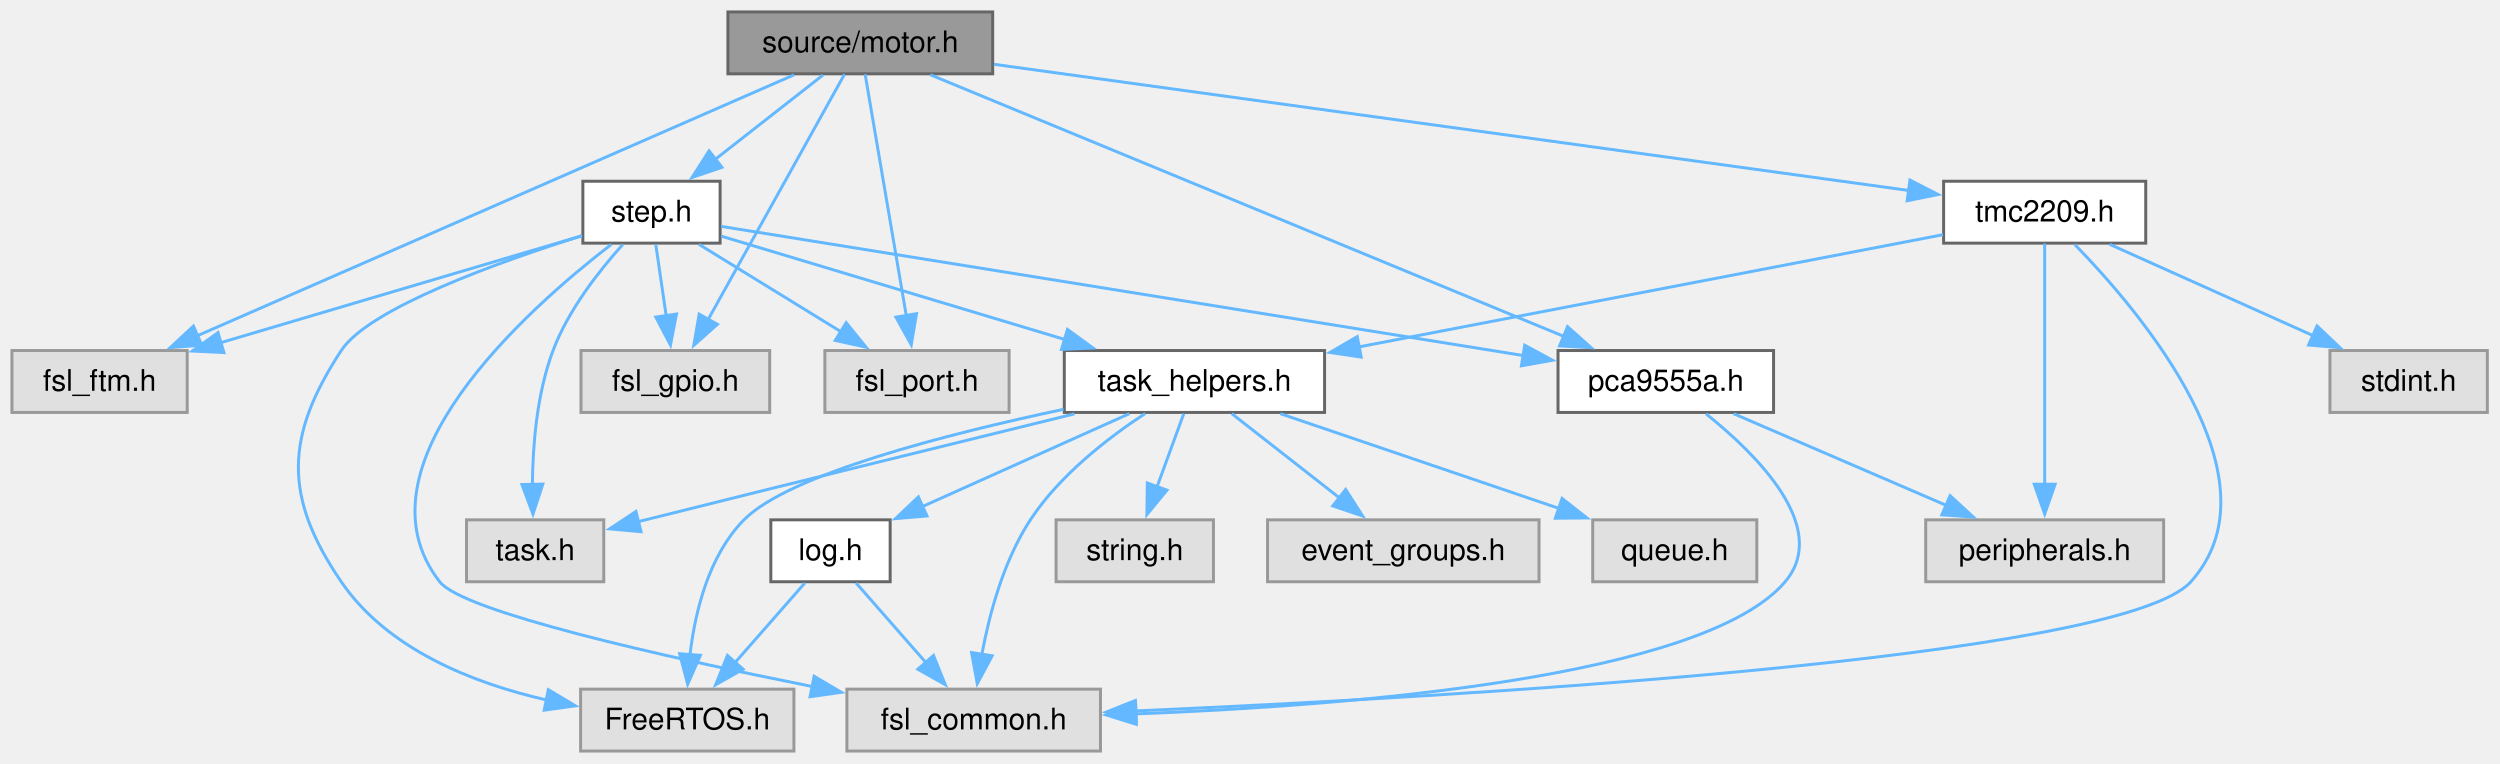
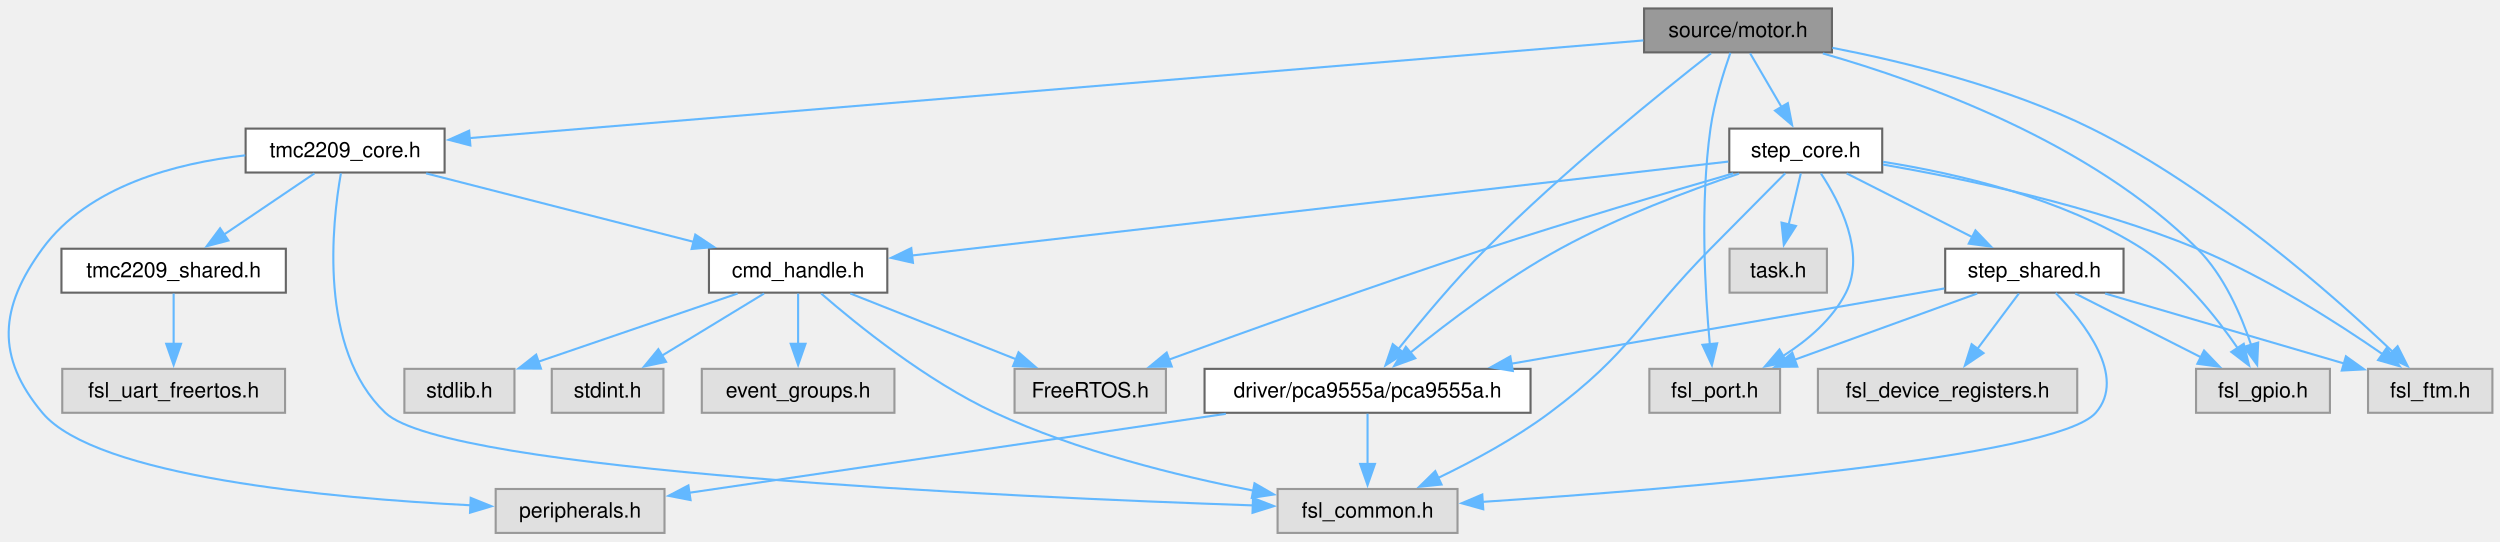
- <svg xmlns="http://www.w3.org/2000/svg" xmlns:xlink="http://www.w3.org/1999/xlink" width="838pt" height="256pt" viewBox="0.00 0.00 838.00 256.00">
+ <svg xmlns="http://www.w3.org/2000/svg" xmlns:xlink="http://www.w3.org/1999/xlink" width="1181pt" height="256pt" viewBox="0.00 0.00 1181.00 256.00">
  <g id="graph0" class="graph" transform="scale(1 1) rotate(0) translate(4 251.75)">
    <g id="Node000001" class="node">
      <g id="a_Node000001">
        <a xlink:title=" ">
-           <polygon fill="#999999" stroke="#666666" points="328.75,-247.75 240,-247.75 240,-227 328.75,-227 328.75,-247.75" />
-           <text xml:space="preserve" text-anchor="middle" x="284.38" y="-234.25" font-family="Helvetica,sans-Serif" font-size="10.00">source/motor.h</text>
+           <polygon fill="#999999" stroke="#666666" points="861.41,-247.75 772.66,-247.75 772.66,-227 861.41,-227 861.41,-247.75" />
+           <text xml:space="preserve" text-anchor="middle" x="817.03" y="-234.25" font-family="Helvetica,sans-Serif" font-size="10.00">source/motor.h</text>
        </a>
      </g>
    </g>
    <g id="Node000002" class="node">
      <g id="a_Node000002">
-         <a xlink:href="step_8h.html" target="_top" xlink:title=" ">
-           <polygon fill="white" stroke="#666666" points="237.38,-191 191.38,-191 191.38,-170.25 237.38,-170.25 237.38,-191" />
-           <text xml:space="preserve" text-anchor="middle" x="214.38" y="-177.5" font-family="Helvetica,sans-Serif" font-size="10.00">step.h</text>
+         <a xlink:href="pca9555a_8h.html" target="_top" xlink:title=" ">
+           <polygon fill="white" stroke="#666666" points="719.03,-77.5 565.03,-77.5 565.03,-56.75 719.03,-56.75 719.03,-77.5" />
+           <text xml:space="preserve" text-anchor="middle" x="642.03" y="-64" font-family="Helvetica,sans-Serif" font-size="10.00">driver/pca9555a/pca9555a.h</text>
        </a>
      </g>
    </g>
    <g id="edge1_Node000001_Node000002" class="edge">
      <g id="a_edge1_Node000001_Node000002">
        <a xlink:title=" ">
-           <path fill="none" stroke="#63b8ff" d="M271.86,-226.59C261.81,-218.72 247.46,-207.5 235.62,-198.24" />
-           <polygon fill="#63b8ff" stroke="#63b8ff" points="238.01,-195.66 227.97,-192.26 233.69,-201.18 238.01,-195.66" />
+           <path fill="none" stroke="#63b8ff" d="M804.3,-226.55C781.87,-209.02 734.29,-170.75 698.03,-134.25 683.01,-119.14 667.47,-100.51 656.58,-86.88" />
+           <polygon fill="#63b8ff" stroke="#63b8ff" points="659.43,-84.83 650.49,-79.15 653.93,-89.17 659.43,-84.83" />
+         </a>
+       </g>
+     </g>
+     <g id="Node000005" class="node">
+       <g id="a_Node000005">
+         <a xlink:href="step__core_8h.html" target="_top" xlink:title=" ">
+           <polygon fill="white" stroke="#666666" points="885.16,-191 812.91,-191 812.91,-170.25 885.16,-170.25 885.16,-191" />
+           <text xml:space="preserve" text-anchor="middle" x="849.03" y="-177.5" font-family="Helvetica,sans-Serif" font-size="10.00">step_core.h</text>
+         </a>
+       </g>
+     </g>
+     <g id="edge4_Node000001_Node000005" class="edge">
+       <g id="a_edge4_Node000001_Node000005">
+         <a xlink:title=" ">
+           <path fill="none" stroke="#63b8ff" d="M822.75,-226.59C826.89,-219.5 832.63,-209.69 837.68,-201.04" />
+           <polygon fill="#63b8ff" stroke="#63b8ff" points="840.57,-203.03 842.6,-192.64 834.53,-199.5 840.57,-203.03" />
+         </a>
+       </g>
+     </g>
+     <g id="Node000008" class="node">
+       <g id="a_Node000008">
+         <a xlink:title=" ">
+           <polygon fill="#e0e0e0" stroke="#999999" points="1173.41,-77.5 1114.66,-77.5 1114.66,-56.75 1173.41,-56.75 1173.41,-77.5" />
+           <text xml:space="preserve" text-anchor="middle" x="1144.03" y="-64" font-family="Helvetica,sans-Serif" font-size="10.00">fsl_ftm.h</text>
+         </a>
+       </g>
+     </g>
+     <g id="edge31_Node000001_Node000008" class="edge">
+       <g id="a_edge31_Node000001_Node000008">
+         <a xlink:title=" ">
+           <path fill="none" stroke="#63b8ff" d="M861.62,-229.16C896.27,-222.41 944.86,-210.41 984.03,-191 1041.51,-162.51 1098.65,-111.88 1126.51,-85.38" />
+           <polygon fill="#63b8ff" stroke="#63b8ff" points="1128.63,-88.2 1133.4,-78.74 1123.77,-83.16 1128.63,-88.2" />
+         </a>
+       </g>
+     </g>
+     <g id="Node000009" class="node">
+       <g id="a_Node000009">
+         <a xlink:title=" ">
+           <polygon fill="#e0e0e0" stroke="#999999" points="1096.66,-77.5 1033.41,-77.5 1033.41,-56.75 1096.66,-56.75 1096.66,-77.5" />
+           <text xml:space="preserve" text-anchor="middle" x="1065.03" y="-64" font-family="Helvetica,sans-Serif" font-size="10.00">fsl_gpio.h</text>
+         </a>
+       </g>
+     </g>
+     <g id="edge32_Node000001_Node000009" class="edge">
+       <g id="a_edge32_Node000001_Node000009">
+         <a xlink:title=" ">
+           <path fill="none" stroke="#63b8ff" d="M857.11,-226.5C904.73,-212.94 984.02,-184.34 1034.03,-134.25 1046.63,-121.63 1054.74,-102.92 1059.49,-88.62" />
+           <polygon fill="#63b8ff" stroke="#63b8ff" points="1062.76,-89.91 1062.28,-79.33 1056.06,-87.9 1062.76,-89.91" />
+         </a>
+       </g>
+     </g>
+     <g id="Node000010" class="node">
+       <g id="a_Node000010">
+         <a xlink:title=" ">
+           <polygon fill="#e0e0e0" stroke="#999999" points="836.91,-77.5 775.16,-77.5 775.16,-56.75 836.91,-56.75 836.91,-77.5" />
+           <text xml:space="preserve" text-anchor="middle" x="806.03" y="-64" font-family="Helvetica,sans-Serif" font-size="10.00">fsl_port.h</text>
+         </a>
+       </g>
+     </g>
+     <g id="edge33_Node000001_Node000010" class="edge">
+       <g id="a_edge33_Node000001_Node000010">
+         <a xlink:title=" ">
+           <path fill="none" stroke="#63b8ff" d="M813.44,-226.81C810.25,-217.74 805.81,-203.66 804.03,-191 799.05,-155.54 801.46,-113.76 803.71,-89.19" />
+           <polygon fill="#63b8ff" stroke="#63b8ff" points="807.19,-89.55 804.71,-79.25 800.23,-88.85 807.19,-89.55" />
+         </a>
+       </g>
+     </g>
+     <g id="Node000017" class="node">
+       <g id="a_Node000017">
+         <a xlink:href="tmc2209__core_8h.html" target="_top" xlink:title=" ">
+           <polygon fill="white" stroke="#666666" points="206.03,-191 112.03,-191 112.03,-170.25 206.03,-170.25 206.03,-191" />
+           <text xml:space="preserve" text-anchor="middle" x="159.03" y="-177.5" font-family="Helvetica,sans-Serif" font-size="10.00">tmc2209_core.h</text>
+         </a>
+       </g>
+     </g>
+     <g id="edge25_Node000001_Node000017" class="edge">
+       <g id="a_edge25_Node000001_Node000017">
+         <a xlink:title=" ">
+           <path fill="none" stroke="#63b8ff" d="M772.32,-232.65C656.64,-223.03 347.49,-197.31 217.69,-186.51" />
+           <polygon fill="#63b8ff" stroke="#63b8ff" points="218.2,-183.04 207.95,-185.7 217.62,-190.01 218.2,-183.04" />
+         </a>
+       </g>
+     </g>
+     <g id="Node000003" class="node">
+       <g id="a_Node000003">
+         <a xlink:title=" ">
+           <polygon fill="#e0e0e0" stroke="#999999" points="684.53,-20.75 599.53,-20.75 599.53,0 684.53,0 684.53,-20.75" />
+           <text xml:space="preserve" text-anchor="middle" x="642.03" y="-7.25" font-family="Helvetica,sans-Serif" font-size="10.00">fsl_common.h</text>
+         </a>
+       </g>
+     </g>
+     <g id="edge2_Node000002_Node000003" class="edge">
+       <g id="a_edge2_Node000002_Node000003">
+         <a xlink:title=" ">
+           <path fill="none" stroke="#63b8ff" d="M642.03,-56.34C642.03,-49.72 642.03,-40.72 642.03,-32.52" />
+           <polygon fill="#63b8ff" stroke="#63b8ff" points="645.53,-32.59 642.03,-22.59 638.53,-32.59 645.53,-32.59" />
+         </a>
+       </g>
+     </g>
+     <g id="Node000004" class="node">
+       <g id="a_Node000004">
+         <a xlink:title=" ">
+           <polygon fill="#e0e0e0" stroke="#999999" points="309.91,-20.75 230.16,-20.75 230.16,0 309.91,0 309.91,-20.75" />
+           <text xml:space="preserve" text-anchor="middle" x="270.03" y="-7.25" font-family="Helvetica,sans-Serif" font-size="10.00">peripherals.h</text>
+         </a>
+       </g>
+     </g>
+     <g id="edge3_Node000002_Node000004" class="edge">
+       <g id="a_edge3_Node000002_Node000004">
+         <a xlink:title=" ">
+           <path fill="none" stroke="#63b8ff" d="M575.09,-56.27C502.38,-45.57 387.77,-28.7 321.68,-18.98" />
+           <polygon fill="#63b8ff" stroke="#63b8ff" points="322.22,-15.52 311.82,-17.53 321.2,-22.44 322.22,-15.52" />
+         </a>
+       </g>
+     </g>
+     <g id="edge5_Node000005_Node000002" class="edge">
+       <g id="a_edge5_Node000005_Node000002">
+         <a xlink:title=" ">
+           <path fill="none" stroke="#63b8ff" d="M817.54,-169.75C793.64,-161.68 760.35,-149.2 733.03,-134.25 707.15,-120.09 680.14,-99.62 662.33,-85.22" />
+           <polygon fill="#63b8ff" stroke="#63b8ff" points="664.57,-82.53 654.62,-78.88 660.12,-87.94 664.57,-82.53" />
+         </a>
+       </g>
+     </g>
+     <g id="edge8_Node000005_Node000003" class="edge">
+       <g id="a_edge8_Node000005_Node000003">
+         <a xlink:title=" ">
+           <path fill="none" stroke="#63b8ff" d="M839.36,-169.9C830.24,-160.73 816.18,-146.57 804.03,-134.25 770.16,-99.9 766.72,-85.57 728.03,-56.75 711.82,-44.67 691.95,-33.96 675.4,-25.99" />
+           <polygon fill="#63b8ff" stroke="#63b8ff" points="676.98,-22.86 666.44,-21.79 674.02,-29.2 676.98,-22.86" />
        </a>
      </g>
    </g>
    <g id="Node000006" class="node">
      <g id="a_Node000006">
        <a xlink:title=" ">
-           <polygon fill="#e0e0e0" stroke="#999999" points="58.75,-134.25 0,-134.25 0,-113.5 58.75,-113.5 58.75,-134.25" />
-           <text xml:space="preserve" text-anchor="middle" x="29.38" y="-120.75" font-family="Helvetica,sans-Serif" font-size="10.00">fsl_ftm.h</text>
-         </a>
-       </g>
-     </g>
-     <g id="edge26_Node000001_Node000006" class="edge">
-       <g id="a_edge26_Node000001_Node000006">
-         <a xlink:title=" ">
-           <path fill="none" stroke="#63b8ff" d="M262.19,-226.68C217.17,-206.99 114.88,-162.26 62.15,-139.21" />
-           <polygon fill="#63b8ff" stroke="#63b8ff" points="63.64,-136.04 53.08,-135.24 60.84,-142.45 63.64,-136.04" />
+           <polygon fill="#e0e0e0" stroke="#999999" points="546.78,-77.5 475.28,-77.5 475.28,-56.75 546.78,-56.75 546.78,-77.5" />
+           <text xml:space="preserve" text-anchor="middle" x="511.03" y="-64" font-family="Helvetica,sans-Serif" font-size="10.00">FreeRTOS.h</text>
+         </a>
+       </g>
+     </g>
+     <g id="edge6_Node000005_Node000006" class="edge">
+       <g id="a_edge6_Node000005_Node000006">
+         <a xlink:title=" ">
+           <path fill="none" stroke="#63b8ff" d="M814.7,-169.82C784,-160.93 737.84,-147.26 698.03,-134.25 645.6,-117.11 585.57,-95.53 547.97,-81.78" />
+           <polygon fill="#63b8ff" stroke="#63b8ff" points="549.54,-78.62 538.95,-78.47 547.13,-85.2 549.54,-78.62" />
        </a>
      </g>
    </g>
    <g id="Node000007" class="node">
      <g id="a_Node000007">
        <a xlink:title=" ">
-           <polygon fill="#e0e0e0" stroke="#999999" points="254,-134.25 190.75,-134.25 190.75,-113.5 254,-113.5 254,-134.25" />
-           <text xml:space="preserve" text-anchor="middle" x="222.38" y="-120.75" font-family="Helvetica,sans-Serif" font-size="10.00">fsl_gpio.h</text>
-         </a>
-       </g>
-     </g>
-     <g id="edge27_Node000001_Node000007" class="edge">
-       <g id="a_edge27_Node000001_Node000007">
-         <a xlink:title=" ">
-           <path fill="none" stroke="#63b8ff" d="M279.09,-226.87C268.98,-208.69 246.73,-168.67 233.3,-144.52" />
-           <polygon fill="#63b8ff" stroke="#63b8ff" points="236.48,-143.04 228.56,-136 230.36,-146.44 236.48,-143.04" />
-         </a>
-       </g>
-     </g>
-     <g id="Node000008" class="node">
-       <g id="a_Node000008">
-         <a xlink:title=" ">
-           <polygon fill="#e0e0e0" stroke="#999999" points="334.25,-134.25 272.5,-134.25 272.5,-113.5 334.25,-113.5 334.25,-134.25" />
-           <text xml:space="preserve" text-anchor="middle" x="303.38" y="-120.75" font-family="Helvetica,sans-Serif" font-size="10.00">fsl_port.h</text>
-         </a>
-       </g>
-     </g>
-     <g id="edge28_Node000001_Node000008" class="edge">
-       <g id="a_edge28_Node000001_Node000008">
-         <a xlink:title=" ">
-           <path fill="none" stroke="#63b8ff" d="M285.99,-226.87C289.04,-209.02 295.67,-170.11 299.8,-145.84" />
-           <polygon fill="#63b8ff" stroke="#63b8ff" points="303.22,-146.61 301.45,-136.17 296.32,-145.44 303.22,-146.61" />
+           <polygon fill="#e0e0e0" stroke="#999999" points="859.03,-134.25 813.03,-134.25 813.03,-113.5 859.03,-113.5 859.03,-134.25" />
+           <text xml:space="preserve" text-anchor="middle" x="836.03" y="-120.75" font-family="Helvetica,sans-Serif" font-size="10.00">task.h</text>
+         </a>
+       </g>
+     </g>
+     <g id="edge7_Node000005_Node000007" class="edge">
+       <g id="a_edge7_Node000005_Node000007">
+         <a xlink:title=" ">
+           <path fill="none" stroke="#63b8ff" d="M846.71,-169.84C845.12,-163.14 842.95,-154.01 840.98,-145.73" />
+           <polygon fill="#63b8ff" stroke="#63b8ff" points="844.4,-144.97 838.68,-136.05 837.59,-146.59 844.4,-144.97" />
+         </a>
+       </g>
+     </g>
+     <g id="edge9_Node000005_Node000008" class="edge">
+       <g id="a_edge9_Node000005_Node000008">
+         <a xlink:title=" ">
+           <path fill="none" stroke="#63b8ff" d="M885.51,-174.02C923.57,-167.41 984.5,-154.66 1034.03,-134.25 1066.22,-120.98 1100.1,-99.28 1121.61,-84.38" />
+           <polygon fill="#63b8ff" stroke="#63b8ff" points="1123.44,-87.36 1129.6,-78.74 1119.41,-81.64 1123.44,-87.36" />
+         </a>
+       </g>
+     </g>
+     <g id="edge10_Node000005_Node000009" class="edge">
+       <g id="a_edge10_Node000005_Node000009">
+         <a xlink:title=" ">
+           <path fill="none" stroke="#63b8ff" d="M885.59,-175.3C919.51,-169.94 970.3,-158.37 1008.03,-134.25 1026.92,-122.18 1043,-101.99 1053.22,-87.09" />
+           <polygon fill="#63b8ff" stroke="#63b8ff" points="1055.94,-89.33 1058.49,-79.05 1050.08,-85.49 1055.94,-89.33" />
+         </a>
+       </g>
+     </g>
+     <g id="edge11_Node000005_Node000010" class="edge">
+       <g id="a_edge11_Node000005_Node000010">
+         <a xlink:title=" ">
+           <path fill="none" stroke="#63b8ff" d="M856.22,-169.78C864.99,-156.47 877.54,-132.25 868.03,-113.5 861.64,-100.9 849.91,-90.95 838.37,-83.63" />
+           <polygon fill="#63b8ff" stroke="#63b8ff" points="840.12,-80.6 829.72,-78.62 836.62,-86.66 840.12,-80.6" />
+         </a>
+       </g>
+     </g>
+     <g id="Node000011" class="node">
+       <g id="a_Node000011">
+         <a xlink:href="cmd__handle_8h.html" target="_top" xlink:title=" ">
+           <polygon fill="white" stroke="#666666" points="415.16,-134.25 330.91,-134.25 330.91,-113.5 415.16,-113.5 415.16,-134.25" />
+           <text xml:space="preserve" text-anchor="middle" x="373.03" y="-120.75" font-family="Helvetica,sans-Serif" font-size="10.00">cmd_handle.h</text>
+         </a>
+       </g>
+     </g>
+     <g id="edge12_Node000005_Node000011" class="edge">
+       <g id="a_edge12_Node000005_Node000011">
+         <a xlink:title=" ">
+           <path fill="none" stroke="#63b8ff" d="M812.47,-175.42C729.11,-165.83 524.63,-142.31 426.83,-131.06" />
+           <polygon fill="#63b8ff" stroke="#63b8ff" points="427.29,-127.59 416.95,-129.93 426.49,-134.55 427.29,-127.59" />
+         </a>
+       </g>
+     </g>
+     <g id="Node000015" class="node">
+       <g id="a_Node000015">
+         <a xlink:href="step__shared_8h.html" target="_top" xlink:title=" ">
+           <polygon fill="white" stroke="#666666" points="999.16,-134.25 914.91,-134.25 914.91,-113.5 999.16,-113.5 999.16,-134.25" />
+           <text xml:space="preserve" text-anchor="middle" x="957.03" y="-120.75" font-family="Helvetica,sans-Serif" font-size="10.00">step_shared.h</text>
+         </a>
+       </g>
+     </g>
+     <g id="edge18_Node000005_Node000015" class="edge">
+       <g id="a_edge18_Node000005_Node000015">
+         <a xlink:title=" ">
+           <path fill="none" stroke="#63b8ff" d="M868.34,-169.84C884.85,-161.47 908.86,-149.29 927.74,-139.72" />
+           <polygon fill="#63b8ff" stroke="#63b8ff" points="929.2,-142.91 936.54,-135.26 926.04,-136.66 929.2,-142.91" />
+         </a>
+       </g>
+     </g>
+     <g id="edge16_Node000011_Node000003" class="edge">
+       <g id="a_edge16_Node000011_Node000003">
+         <a xlink:title=" ">
+           <path fill="none" stroke="#63b8ff" d="M383.93,-113.07C400.49,-98.66 433.51,-71.87 466.03,-56.75 505.02,-38.62 552.36,-26.94 588.12,-19.97" />
+           <polygon fill="#63b8ff" stroke="#63b8ff" points="588.63,-23.44 597.81,-18.15 587.34,-16.56 588.63,-23.44" />
+         </a>
+       </g>
+     </g>
+     <g id="edge14_Node000011_Node000006" class="edge">
+       <g id="a_edge14_Node000011_Node000006">
+         <a xlink:title=" ">
+           <path fill="none" stroke="#63b8ff" d="M397.7,-113.09C419.48,-104.44 451.49,-91.75 475.94,-82.05" />
+           <polygon fill="#63b8ff" stroke="#63b8ff" points="477.16,-85.33 485.17,-78.39 474.58,-78.82 477.16,-85.33" />
+         </a>
+       </g>
+     </g>
+     <g id="Node000012" class="node">
+       <g id="a_Node000012">
+         <a xlink:title=" ">
+           <polygon fill="#e0e0e0" stroke="#999999" points="309.41,-77.5 256.66,-77.5 256.66,-56.75 309.41,-56.75 309.41,-77.5" />
+           <text xml:space="preserve" text-anchor="middle" x="283.03" y="-64" font-family="Helvetica,sans-Serif" font-size="10.00">stdint.h</text>
+         </a>
+       </g>
+     </g>
+     <g id="edge13_Node000011_Node000012" class="edge">
+       <g id="a_edge13_Node000011_Node000012">
+         <a xlink:title=" ">
+           <path fill="none" stroke="#63b8ff" d="M356.94,-113.09C343.5,-104.91 324.1,-93.11 308.55,-83.65" />
+           <polygon fill="#63b8ff" stroke="#63b8ff" points="310.64,-80.82 300.27,-78.62 307,-86.8 310.64,-80.82" />
+         </a>
+       </g>
+     </g>
+     <g id="Node000013" class="node">
+       <g id="a_Node000013">
+         <a xlink:title=" ">
+           <polygon fill="#e0e0e0" stroke="#999999" points="418.53,-77.5 327.53,-77.5 327.53,-56.75 418.53,-56.75 418.53,-77.5" />
+           <text xml:space="preserve" text-anchor="middle" x="373.03" y="-64" font-family="Helvetica,sans-Serif" font-size="10.00">event_groups.h</text>
+         </a>
+       </g>
+     </g>
+     <g id="edge15_Node000011_Node000013" class="edge">
+       <g id="a_edge15_Node000011_Node000013">
+         <a xlink:title=" ">
+           <path fill="none" stroke="#63b8ff" d="M373.03,-113.09C373.03,-106.47 373.03,-97.47 373.03,-89.27" />
+           <polygon fill="#63b8ff" stroke="#63b8ff" points="376.53,-89.34 373.03,-79.34 369.53,-89.34 376.53,-89.34" />
        </a>
      </g>
    </g>
    <g id="Node000014" class="node">
      <g id="a_Node000014">
-         <a xlink:href="pca9555a_8h.html" target="_top" xlink:title=" ">
-           <polygon fill="white" stroke="#666666" points="590.5,-134.25 518.25,-134.25 518.25,-113.5 590.5,-113.5 590.5,-134.25" />
-           <text xml:space="preserve" text-anchor="middle" x="554.38" y="-120.75" font-family="Helvetica,sans-Serif" font-size="10.00">pca9555a.h</text>
-         </a>
-       </g>
-     </g>
-     <g id="edge29_Node000001_Node000014" class="edge">
-       <g id="a_edge29_Node000001_Node000014">
-         <a xlink:title=" ">
-           <path fill="none" stroke="#63b8ff" d="M307.86,-226.68C355.74,-206.91 464.75,-161.89 520.37,-138.92" />
-           <polygon fill="#63b8ff" stroke="#63b8ff" points="521.44,-142.26 529.35,-135.21 518.77,-135.79 521.44,-142.26" />
+         <a xlink:title=" ">
+           <polygon fill="#e0e0e0" stroke="#999999" points="239.03,-77.5 187.03,-77.5 187.03,-56.75 239.03,-56.75 239.03,-77.5" />
+           <text xml:space="preserve" text-anchor="middle" x="213.03" y="-64" font-family="Helvetica,sans-Serif" font-size="10.00">stdlib.h</text>
+         </a>
+       </g>
+     </g>
+     <g id="edge17_Node000011_Node000014" class="edge">
+       <g id="a_edge17_Node000011_Node000014">
+         <a xlink:title=" ">
+           <path fill="none" stroke="#63b8ff" d="M344.43,-113.09C318.16,-104.1 279.08,-90.73 250.36,-80.9" />
+           <polygon fill="#63b8ff" stroke="#63b8ff" points="251.55,-77.61 240.96,-77.68 249.29,-84.23 251.55,-77.61" />
+         </a>
+       </g>
+     </g>
+     <g id="edge19_Node000015_Node000002" class="edge">
+       <g id="a_edge19_Node000015_Node000002">
+         <a xlink:title=" ">
+           <path fill="none" stroke="#63b8ff" d="M914.55,-115.49C862.06,-106.37 772.1,-90.73 709.98,-79.94" />
+           <polygon fill="#63b8ff" stroke="#63b8ff" points="710.66,-76.5 700.21,-78.24 709.47,-83.4 710.66,-76.5" />
+         </a>
+       </g>
+     </g>
+     <g id="edge21_Node000015_Node000003" class="edge">
+       <g id="a_edge21_Node000015_Node000003">
+         <a xlink:title=" ">
+           <path fill="none" stroke="#63b8ff" d="M967.11,-113.34C980.53,-99.51 1000.91,-73.72 986.03,-56.75 967.25,-35.33 788.41,-20.79 696.3,-14.66" />
+           <polygon fill="#63b8ff" stroke="#63b8ff" points="696.69,-11.18 686.48,-14.02 696.23,-18.16 696.69,-11.18" />
+         </a>
+       </g>
+     </g>
+     <g id="edge22_Node000015_Node000008" class="edge">
+       <g id="a_edge22_Node000015_Node000008">
+         <a xlink:title=" ">
+           <path fill="none" stroke="#63b8ff" d="M990.46,-113.09C1022.08,-103.83 1069.59,-89.92 1103.39,-80.02" />
+           <polygon fill="#63b8ff" stroke="#63b8ff" points="1104.21,-83.43 1112.83,-77.26 1102.25,-76.71 1104.21,-83.43" />
+         </a>
+       </g>
+     </g>
+     <g id="edge23_Node000015_Node000009" class="edge">
+       <g id="a_edge23_Node000015_Node000009">
+         <a xlink:title=" ">
+           <path fill="none" stroke="#63b8ff" d="M976.34,-113.09C992.85,-104.72 1016.86,-92.54 1035.74,-82.97" />
+           <polygon fill="#63b8ff" stroke="#63b8ff" points="1037.2,-86.16 1044.54,-78.51 1034.04,-79.91 1037.2,-86.16" />
+         </a>
+       </g>
+     </g>
+     <g id="edge24_Node000015_Node000010" class="edge">
+       <g id="a_edge24_Node000015_Node000010">
+         <a xlink:title=" ">
+           <path fill="none" stroke="#63b8ff" d="M930.03,-113.09C905.95,-104.36 870.45,-91.48 843.6,-81.75" />
+           <polygon fill="#63b8ff" stroke="#63b8ff" points="845.06,-78.55 834.47,-78.44 842.68,-85.14 845.06,-78.55" />
        </a>
      </g>
    </g>
    <g id="Node000016" class="node">
      <g id="a_Node000016">
-         <a xlink:href="tmc2209_8h.html" target="_top" xlink:title=" ">
-           <polygon fill="white" stroke="#666666" points="715.25,-191 647.5,-191 647.5,-170.25 715.25,-170.25 715.25,-191" />
-           <text xml:space="preserve" text-anchor="middle" x="681.38" y="-177.5" font-family="Helvetica,sans-Serif" font-size="10.00">tmc2209.h</text>
-         </a>
-       </g>
-     </g>
-     <g id="edge21_Node000001_Node000016" class="edge">
-       <g id="a_edge21_Node000001_Node000016">
-         <a xlink:title=" ">
-           <path fill="none" stroke="#63b8ff" d="M329.14,-230.2C405.33,-219.69 559.38,-198.45 635.98,-187.88" />
-           <polygon fill="#63b8ff" stroke="#63b8ff" points="636.22,-191.39 645.65,-186.55 635.27,-184.45 636.22,-191.39" />
-         </a>
-       </g>
-     </g>
-     <g id="Node000003" class="node">
-       <g id="a_Node000003">
-         <a xlink:title=" ">
-           <polygon fill="#e0e0e0" stroke="#999999" points="262.12,-20.75 190.62,-20.75 190.62,0 262.12,0 262.12,-20.75" />
-           <text xml:space="preserve" text-anchor="middle" x="226.38" y="-7.25" font-family="Helvetica,sans-Serif" font-size="10.00">FreeRTOS.h</text>
-         </a>
-       </g>
-     </g>
-     <g id="edge2_Node000002_Node000003" class="edge">
-       <g id="a_edge2_Node000002_Node000003">
-         <a xlink:title=" ">
-           <path fill="none" stroke="#63b8ff" d="M191.13,-172.75C163.41,-164.03 119.65,-148.42 110.38,-134.25 91.51,-105.43 90.96,-85.2 110.38,-56.75 125.81,-34.14 154.35,-22.79 179.26,-17.1" />
-           <polygon fill="#63b8ff" stroke="#63b8ff" points="179.79,-20.57 188.9,-15.16 178.41,-13.7 179.79,-20.57" />
-         </a>
-       </g>
-     </g>
-     <g id="Node000004" class="node">
-       <g id="a_Node000004">
-         <a xlink:title=" ">
-           <polygon fill="#e0e0e0" stroke="#999999" points="198.38,-77.5 152.38,-77.5 152.38,-56.75 198.38,-56.75 198.38,-77.5" />
-           <text xml:space="preserve" text-anchor="middle" x="175.38" y="-64" font-family="Helvetica,sans-Serif" font-size="10.00">task.h</text>
-         </a>
-       </g>
-     </g>
-     <g id="edge3_Node000002_Node000004" class="edge">
-       <g id="a_edge3_Node000002_Node000004">
-         <a xlink:title=" ">
-           <path fill="none" stroke="#63b8ff" d="M204.73,-169.76C196.96,-161.15 186.52,-147.93 181.38,-134.25 175.96,-119.86 174.56,-102.51 174.46,-89.2" />
-           <polygon fill="#63b8ff" stroke="#63b8ff" points="177.96,-89.48 174.65,-79.41 170.96,-89.34 177.96,-89.48" />
-         </a>
-       </g>
-     </g>
-     <g id="Node000005" class="node">
-       <g id="a_Node000005">
-         <a xlink:title=" ">
-           <polygon fill="#e0e0e0" stroke="#999999" points="364.88,-20.75 279.88,-20.75 279.88,0 364.88,0 364.88,-20.75" />
-           <text xml:space="preserve" text-anchor="middle" x="322.38" y="-7.25" font-family="Helvetica,sans-Serif" font-size="10.00">fsl_common.h</text>
-         </a>
-       </g>
-     </g>
-     <g id="edge4_Node000002_Node000005" class="edge">
-       <g id="a_edge4_Node000002_Node000005">
-         <a xlink:title=" ">
-           <path fill="none" stroke="#63b8ff" d="M200.9,-169.82C172.87,-148.23 113.27,-95.44 143.38,-56.75 151.21,-46.69 218.45,-31.6 268.22,-21.63" />
-           <polygon fill="#63b8ff" stroke="#63b8ff" points="268.89,-25.07 278.02,-19.69 267.53,-18.2 268.89,-25.07" />
-         </a>
-       </g>
-     </g>
-     <g id="edge5_Node000002_Node000006" class="edge">
-       <g id="a_edge5_Node000002_Node000006">
-         <a xlink:title=" ">
-           <path fill="none" stroke="#63b8ff" d="M190.94,-172.69C160.55,-163.69 107.02,-147.85 69.96,-136.88" />
-           <polygon fill="#63b8ff" stroke="#63b8ff" points="71.06,-133.56 60.47,-134.08 69.07,-140.27 71.06,-133.56" />
-         </a>
-       </g>
-     </g>
-     <g id="edge6_Node000002_Node000007" class="edge">
-       <g id="a_edge6_Node000002_Node000007">
-         <a xlink:title=" ">
-           <path fill="none" stroke="#63b8ff" d="M215.81,-169.84C216.78,-163.14 218.12,-154.01 219.33,-145.73" />
-           <polygon fill="#63b8ff" stroke="#63b8ff" points="222.76,-146.48 220.74,-136.08 215.83,-145.46 222.76,-146.48" />
-         </a>
-       </g>
-     </g>
-     <g id="edge7_Node000002_Node000008" class="edge">
-       <g id="a_edge7_Node000002_Node000008">
-         <a xlink:title=" ">
-           <path fill="none" stroke="#63b8ff" d="M230.29,-169.84C243.58,-161.66 262.76,-149.86 278.14,-140.4" />
-           <polygon fill="#63b8ff" stroke="#63b8ff" points="279.63,-143.59 286.31,-135.37 275.96,-137.63 279.63,-143.59" />
-         </a>
-       </g>
-     </g>
-     <g id="Node000009" class="node">
-       <g id="a_Node000009">
-         <a xlink:href="task__helpers_8h.html" target="_top" xlink:title=" ">
-           <polygon fill="white" stroke="#666666" points="440,-134.25 352.75,-134.25 352.75,-113.5 440,-113.5 440,-134.25" />
-           <text xml:space="preserve" text-anchor="middle" x="396.38" y="-120.75" font-family="Helvetica,sans-Serif" font-size="10.00">task_helpers.h</text>
-         </a>
-       </g>
-     </g>
-     <g id="edge8_Node000002_Node000009" class="edge">
-       <g id="a_edge8_Node000002_Node000009">
-         <a xlink:title=" ">
-           <path fill="none" stroke="#63b8ff" d="M237.8,-172.58C266.86,-163.84 316.98,-148.76 353.11,-137.89" />
-           <polygon fill="#63b8ff" stroke="#63b8ff" points="353.81,-141.33 362.38,-135.1 351.8,-134.63 353.81,-141.33" />
-         </a>
-       </g>
-     </g>
-     <g id="edge18_Node000002_Node000014" class="edge">
-       <g id="a_edge18_Node000002_Node000014">
-         <a xlink:title=" ">
-           <path fill="none" stroke="#63b8ff" d="M237.74,-175.86C293,-166.96 432.6,-144.48 506.61,-132.57" />
-           <polygon fill="#63b8ff" stroke="#63b8ff" points="507.09,-136.03 516.4,-130.99 505.97,-129.12 507.09,-136.03" />
-         </a>
-       </g>
-     </g>
-     <g id="edge9_Node000009_Node000003" class="edge">
-       <g id="a_edge9_Node000009_Node000003">
-         <a xlink:title=" ">
-           <path fill="none" stroke="#63b8ff" d="M352.5,-114.55C313.51,-106.3 260.43,-92.74 245.38,-77.5 233.56,-65.54 228.99,-46.74 227.28,-32.24" />
-           <polygon fill="#63b8ff" stroke="#63b8ff" points="230.77,-32.09 226.51,-22.39 223.8,-32.63 230.77,-32.09" />
-         </a>
-       </g>
-     </g>
-     <g id="edge10_Node000009_Node000004" class="edge">
-       <g id="a_edge10_Node000009_Node000004">
-         <a xlink:title=" ">
-           <path fill="none" stroke="#63b8ff" d="M356.16,-113.03C318.87,-103.89 261.85,-89.87 212.38,-77.5 211.56,-77.3 210.73,-77.09 209.89,-76.88" />
-           <polygon fill="#63b8ff" stroke="#63b8ff" points="210.88,-73.52 200.32,-74.47 209.17,-80.31 210.88,-73.52" />
-         </a>
-       </g>
-     </g>
-     <g id="edge11_Node000009_Node000005" class="edge">
-       <g id="a_edge11_Node000009_Node000005">
-         <a xlink:title=" ">
-           <path fill="none" stroke="#63b8ff" d="M379.87,-113.15C367.56,-105.07 351.22,-92.51 341.38,-77.5 332.45,-63.89 327.64,-46.03 325.1,-32.3" />
-           <polygon fill="#63b8ff" stroke="#63b8ff" points="328.58,-31.93 323.58,-22.59 321.67,-33.01 328.58,-31.93" />
-         </a>
-       </g>
-     </g>
-     <g id="Node000010" class="node">
-       <g id="a_Node000010">
-         <a xlink:href="log_8h.html" target="_top" xlink:title=" ">
-           <polygon fill="white" stroke="#666666" points="294.38,-77.5 254.38,-77.5 254.38,-56.75 294.38,-56.75 294.38,-77.5" />
-           <text xml:space="preserve" text-anchor="middle" x="274.38" y="-64" font-family="Helvetica,sans-Serif" font-size="10.00">log.h</text>
-         </a>
-       </g>
-     </g>
-     <g id="edge12_Node000009_Node000010" class="edge">
-       <g id="a_edge12_Node000009_Node000010">
-         <a xlink:title=" ">
-           <path fill="none" stroke="#63b8ff" d="M374.56,-113.09C355.22,-104.4 326.74,-91.63 305.09,-81.91" />
-           <polygon fill="#63b8ff" stroke="#63b8ff" points="306.72,-78.8 296.16,-77.9 303.85,-85.19 306.72,-78.8" />
-         </a>
-       </g>
-     </g>
-     <g id="Node000011" class="node">
-       <g id="a_Node000011">
-         <a xlink:title=" ">
-           <polygon fill="#e0e0e0" stroke="#999999" points="402.75,-77.5 350,-77.5 350,-56.75 402.75,-56.75 402.75,-77.5" />
-           <text xml:space="preserve" text-anchor="middle" x="376.38" y="-64" font-family="Helvetica,sans-Serif" font-size="10.00">string.h</text>
-         </a>
-       </g>
-     </g>
-     <g id="edge15_Node000009_Node000011" class="edge">
-       <g id="a_edge15_Node000009_Node000011">
-         <a xlink:title=" ">
-           <path fill="none" stroke="#63b8ff" d="M392.8,-113.09C390.3,-106.24 386.86,-96.84 383.78,-88.4" />
-           <polygon fill="#63b8ff" stroke="#63b8ff" points="387.16,-87.44 380.44,-79.25 380.58,-89.84 387.16,-87.44" />
-         </a>
-       </g>
-     </g>
-     <g id="Node000012" class="node">
-       <g id="a_Node000012">
-         <a xlink:title=" ">
-           <polygon fill="#e0e0e0" stroke="#999999" points="511.88,-77.5 420.88,-77.5 420.88,-56.75 511.88,-56.75 511.88,-77.5" />
-           <text xml:space="preserve" text-anchor="middle" x="466.38" y="-64" font-family="Helvetica,sans-Serif" font-size="10.00">event_groups.h</text>
-         </a>
-       </g>
-     </g>
-     <g id="edge16_Node000009_Node000012" class="edge">
-       <g id="a_edge16_Node000009_Node000012">
-         <a xlink:title=" ">
-           <path fill="none" stroke="#63b8ff" d="M408.89,-113.09C418.94,-105.22 433.29,-94 445.13,-84.74" />
-           <polygon fill="#63b8ff" stroke="#63b8ff" points="447.06,-87.68 452.78,-78.76 442.74,-82.16 447.06,-87.68" />
-         </a>
-       </g>
-     </g>
-     <g id="Node000013" class="node">
-       <g id="a_Node000013">
-         <a xlink:title=" ">
-           <polygon fill="#e0e0e0" stroke="#999999" points="584.88,-77.5 529.88,-77.5 529.88,-56.75 584.88,-56.75 584.88,-77.5" />
-           <text xml:space="preserve" text-anchor="middle" x="557.38" y="-64" font-family="Helvetica,sans-Serif" font-size="10.00">queue.h</text>
-         </a>
-       </g>
-     </g>
-     <g id="edge17_Node000009_Node000013" class="edge">
-       <g id="a_edge17_Node000009_Node000013">
-         <a xlink:title=" ">
-           <path fill="none" stroke="#63b8ff" d="M425.16,-113.09C451.19,-104.23 489.73,-91.13 518.49,-81.35" />
-           <polygon fill="#63b8ff" stroke="#63b8ff" points="519.61,-84.67 527.95,-78.13 517.35,-78.04 519.61,-84.67" />
-         </a>
-       </g>
-     </g>
-     <g id="edge13_Node000010_Node000003" class="edge">
-       <g id="a_edge13_Node000010_Node000003">
-         <a xlink:title=" ">
-           <path fill="none" stroke="#63b8ff" d="M265.79,-56.34C259.31,-48.94 250.22,-38.57 242.4,-29.66" />
-           <polygon fill="#63b8ff" stroke="#63b8ff" points="245.1,-27.43 235.88,-22.22 239.84,-32.04 245.1,-27.43" />
-         </a>
-       </g>
-     </g>
-     <g id="edge14_Node000010_Node000005" class="edge">
-       <g id="a_edge14_Node000010_Node000005">
-         <a xlink:title=" ">
-           <path fill="none" stroke="#63b8ff" d="M282.96,-56.34C289.44,-48.94 298.53,-38.57 306.35,-29.66" />
-           <polygon fill="#63b8ff" stroke="#63b8ff" points="308.91,-32.04 312.87,-22.22 303.65,-27.43 308.91,-32.04" />
-         </a>
-       </g>
-     </g>
-     <g id="edge19_Node000014_Node000005" class="edge">
-       <g id="a_edge19_Node000014_Node000005">
-         <a xlink:title=" ">
-           <path fill="none" stroke="#63b8ff" d="M567.84,-113.05C584.73,-99.54 609.72,-74.87 594.38,-56.75 567.04,-24.48 447.9,-15.14 376.68,-12.45" />
-           <polygon fill="#63b8ff" stroke="#63b8ff" points="376.88,-8.95 366.76,-12.11 376.64,-15.95 376.88,-8.95" />
-         </a>
-       </g>
-     </g>
-     <g id="Node000015" class="node">
-       <g id="a_Node000015">
-         <a xlink:title=" ">
-           <polygon fill="#e0e0e0" stroke="#999999" points="721.25,-77.5 641.5,-77.5 641.5,-56.75 721.25,-56.75 721.25,-77.5" />
-           <text xml:space="preserve" text-anchor="middle" x="681.38" y="-64" font-family="Helvetica,sans-Serif" font-size="10.00">peripherals.h</text>
-         </a>
-       </g>
-     </g>
-     <g id="edge20_Node000014_Node000015" class="edge">
-       <g id="a_edge20_Node000014_Node000015">
-         <a xlink:title=" ">
-           <path fill="none" stroke="#63b8ff" d="M577.08,-113.09C596.95,-104.52 626.05,-91.98 648.47,-82.31" />
-           <polygon fill="#63b8ff" stroke="#63b8ff" points="649.68,-85.6 657.48,-78.43 646.91,-79.17 649.68,-85.6" />
-         </a>
-       </g>
-     </g>
-     <g id="edge22_Node000016_Node000005" class="edge">
-       <g id="a_edge22_Node000016_Node000005">
-         <a xlink:title=" ">
-           <path fill="none" stroke="#63b8ff" d="M691.45,-169.81C713.4,-147.28 761.16,-91.15 730.38,-56.75 707.18,-30.84 482.18,-18.06 376.59,-13.45" />
-           <polygon fill="#63b8ff" stroke="#63b8ff" points="376.88,-9.96 366.74,-13.03 376.59,-16.96 376.88,-9.96" />
-         </a>
-       </g>
-     </g>
-     <g id="edge25_Node000016_Node000009" class="edge">
-       <g id="a_edge25_Node000016_Node000009">
-         <a xlink:title=" ">
-           <path fill="none" stroke="#63b8ff" d="M647.28,-173.08C598.8,-163.76 509.41,-146.59 451.45,-135.46" />
-           <polygon fill="#63b8ff" stroke="#63b8ff" points="452.27,-132.05 441.79,-133.6 450.95,-138.92 452.27,-132.05" />
-         </a>
-       </g>
-     </g>
-     <g id="edge23_Node000016_Node000015" class="edge">
-       <g id="a_edge23_Node000016_Node000015">
-         <a xlink:title=" ">
-           <path fill="none" stroke="#63b8ff" d="M681.38,-170.12C681.38,-152.35 681.38,-113.72 681.38,-89.43" />
-           <polygon fill="#63b8ff" stroke="#63b8ff" points="684.88,-89.44 681.38,-79.44 677.88,-89.44 684.88,-89.44" />
-         </a>
-       </g>
-     </g>
-     <g id="Node000017" class="node">
-       <g id="a_Node000017">
-         <a xlink:title=" ">
-           <polygon fill="#e0e0e0" stroke="#999999" points="829.75,-134.25 777,-134.25 777,-113.5 829.75,-113.5 829.75,-134.25" />
-           <text xml:space="preserve" text-anchor="middle" x="803.38" y="-120.75" font-family="Helvetica,sans-Serif" font-size="10.00">stdint.h</text>
-         </a>
-       </g>
-     </g>
-     <g id="edge24_Node000016_Node000017" class="edge">
-       <g id="a_edge24_Node000016_Node000017">
-         <a xlink:title=" ">
-           <path fill="none" stroke="#63b8ff" d="M703.19,-169.84C722.18,-161.31 749.97,-148.84 771.47,-139.19" />
-           <polygon fill="#63b8ff" stroke="#63b8ff" points="772.68,-142.49 780.37,-135.2 769.82,-136.1 772.68,-142.49" />
+         <a xlink:title=" ">
+           <polygon fill="#e0e0e0" stroke="#999999" points="977.28,-77.5 854.78,-77.5 854.78,-56.75 977.28,-56.75 977.28,-77.5" />
+           <text xml:space="preserve" text-anchor="middle" x="916.03" y="-64" font-family="Helvetica,sans-Serif" font-size="10.00">fsl_device_registers.h</text>
+         </a>
+       </g>
+     </g>
+     <g id="edge20_Node000015_Node000016" class="edge">
+       <g id="a_edge20_Node000015_Node000016">
+         <a xlink:title=" ">
+           <path fill="none" stroke="#63b8ff" d="M949.7,-113.09C944.28,-105.85 936.72,-95.76 930.15,-86.97" />
+           <polygon fill="#63b8ff" stroke="#63b8ff" points="933,-84.95 924.2,-79.04 927.4,-89.14 933,-84.95" />
+         </a>
+       </g>
+     </g>
+     <g id="edge28_Node000017_Node000003" class="edge">
+       <g id="a_edge28_Node000017_Node000003">
+         <a xlink:title=" ">
+           <path fill="none" stroke="#63b8ff" d="M157.04,-169.88C152.9,-146.48 146.19,-86.86 178.03,-56.75 207.31,-29.06 471.86,-16.99 587.9,-13" />
+           <polygon fill="#63b8ff" stroke="#63b8ff" points="587.92,-16.5 597.8,-12.66 587.69,-9.5 587.92,-16.5" />
+         </a>
+       </g>
+     </g>
+     <g id="edge30_Node000017_Node000004" class="edge">
+       <g id="a_edge30_Node000017_Node000004">
+         <a xlink:title=" ">
+           <path fill="none" stroke="#63b8ff" d="M111.86,-178.36C79.19,-174.72 37.8,-163.99 16.03,-134.25 -4.31,-106.45 -6.08,-83.16 16.03,-56.75 41.34,-26.51 151.98,-16.4 218.61,-13.04" />
+           <polygon fill="#63b8ff" stroke="#63b8ff" points="218.36,-16.56 228.19,-12.59 218.04,-9.56 218.36,-16.56" />
+         </a>
+       </g>
+     </g>
+     <g id="edge29_Node000017_Node000011" class="edge">
+       <g id="a_edge29_Node000017_Node000011">
+         <a xlink:title=" ">
+           <path fill="none" stroke="#63b8ff" d="M197.29,-169.84C232.63,-160.79 285.33,-147.31 323.8,-137.47" />
+           <polygon fill="#63b8ff" stroke="#63b8ff" points="324.46,-140.92 333.28,-135.05 322.72,-134.13 324.46,-140.92" />
+         </a>
+       </g>
+     </g>
+     <g id="Node000018" class="node">
+       <g id="a_Node000018">
+         <a xlink:href="tmc2209__shared_8h.html" target="_top" xlink:title=" ">
+           <polygon fill="white" stroke="#666666" points="131.03,-134.25 25.03,-134.25 25.03,-113.5 131.03,-113.5 131.03,-134.25" />
+           <text xml:space="preserve" text-anchor="middle" x="78.03" y="-120.75" font-family="Helvetica,sans-Serif" font-size="10.00">tmc2209_shared.h</text>
+         </a>
+       </g>
+     </g>
+     <g id="edge26_Node000017_Node000018" class="edge">
+       <g id="a_edge26_Node000017_Node000018">
+         <a xlink:title=" ">
+           <path fill="none" stroke="#63b8ff" d="M144.55,-169.84C132.69,-161.82 115.66,-150.31 101.8,-140.94" />
+           <polygon fill="#63b8ff" stroke="#63b8ff" points="103.89,-138.13 93.64,-135.43 99.97,-143.93 103.89,-138.13" />
+         </a>
+       </g>
+     </g>
+     <g id="Node000019" class="node">
+       <g id="a_Node000019">
+         <a xlink:title=" ">
+           <polygon fill="#e0e0e0" stroke="#999999" points="130.66,-77.5 25.41,-77.5 25.41,-56.75 130.66,-56.75 130.66,-77.5" />
+           <text xml:space="preserve" text-anchor="middle" x="78.03" y="-64" font-family="Helvetica,sans-Serif" font-size="10.00">fsl_uart_freertos.h</text>
+         </a>
+       </g>
+     </g>
+     <g id="edge27_Node000018_Node000019" class="edge">
+       <g id="a_edge27_Node000018_Node000019">
+         <a xlink:title=" ">
+           <path fill="none" stroke="#63b8ff" d="M78.03,-113.09C78.03,-106.47 78.03,-97.47 78.03,-89.27" />
+           <polygon fill="#63b8ff" stroke="#63b8ff" points="81.53,-89.34 78.03,-79.34 74.53,-89.34 81.53,-89.34" />
        </a>
      </g>
    </g>
  </g>
</svg>
